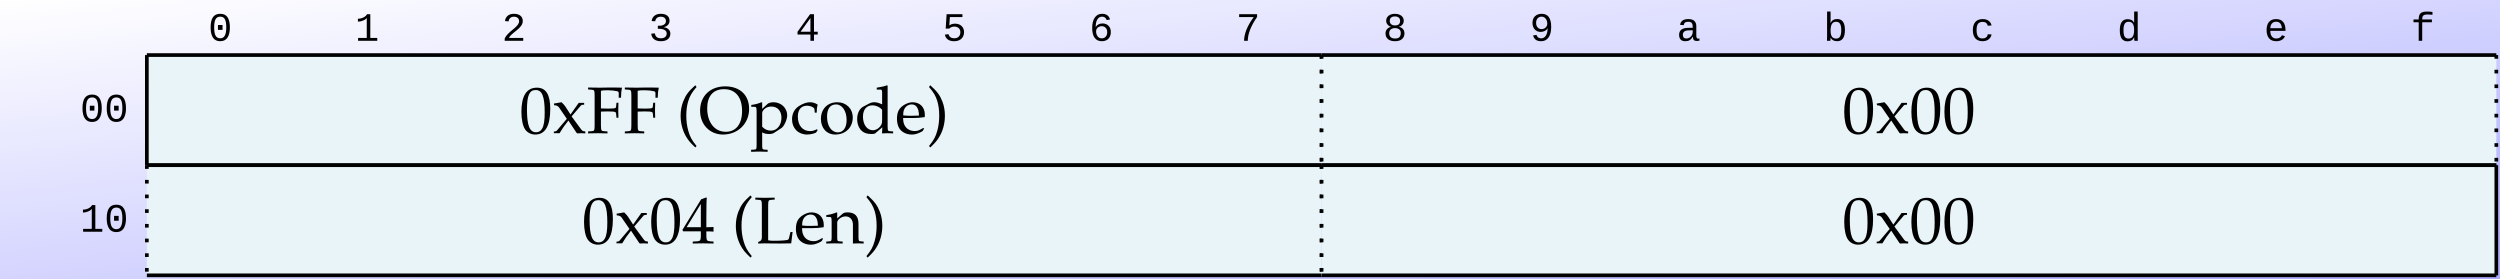
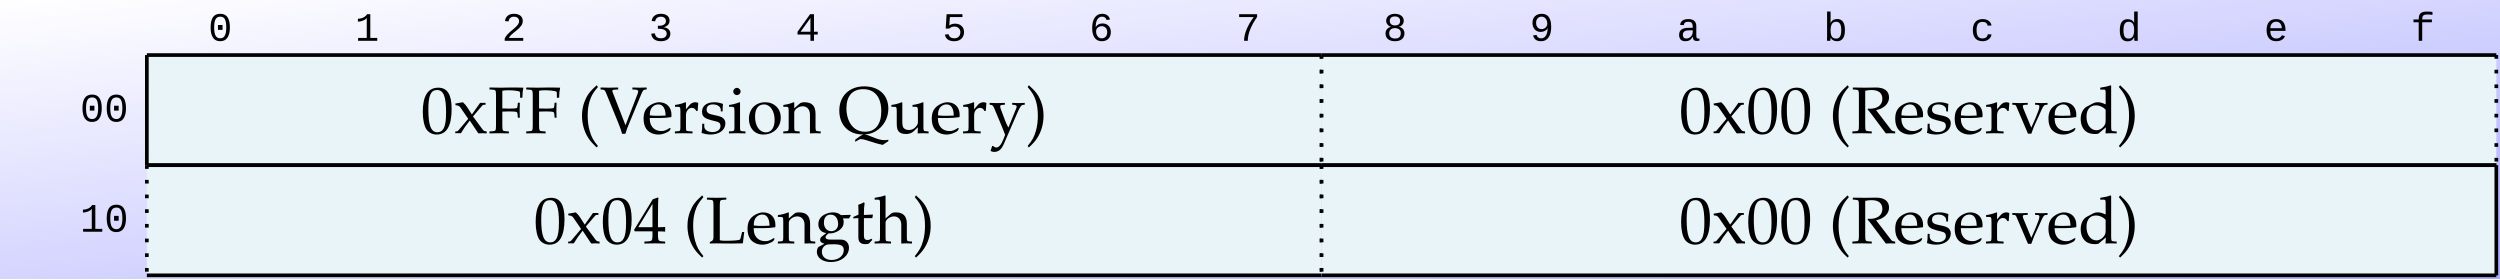
<svg xmlns="http://www.w3.org/2000/svg" version="1.0" width="681" height="76" viewBox="0 0 681 76">
  <defs>
    <linearGradient id="bg-gradient" x1="0%" y1="0%" x2="100%" y2="100%">
      <stop offset="0%" style="stop-color:#ffffff;stop-opacity:1" />
      <stop offset="100%" style="stop-color:#aaaaff;stop-opacity:1" />
    </linearGradient>
  </defs>
  <rect x="0.0" y="0.0" width="681.0" height="76.0" fill="url(#bg-gradient)" />
  <text x="60" y="8" font-family="Courier New, monospace" font-size="11" dominant-baseline="middle" text-anchor="middle">0</text>
  <text x="100" y="8" font-family="Courier New, monospace" font-size="11" dominant-baseline="middle" text-anchor="middle">1</text>
  <text x="140" y="8" font-family="Courier New, monospace" font-size="11" dominant-baseline="middle" text-anchor="middle">2</text>
  <text x="180" y="8" font-family="Courier New, monospace" font-size="11" dominant-baseline="middle" text-anchor="middle">3</text>
  <text x="220" y="8" font-family="Courier New, monospace" font-size="11" dominant-baseline="middle" text-anchor="middle">4</text>
  <text x="260" y="8" font-family="Courier New, monospace" font-size="11" dominant-baseline="middle" text-anchor="middle">5</text>
  <text x="300" y="8" font-family="Courier New, monospace" font-size="11" dominant-baseline="middle" text-anchor="middle">6</text>
  <text x="340" y="8" font-family="Courier New, monospace" font-size="11" dominant-baseline="middle" text-anchor="middle">7</text>
  <text x="380" y="8" font-family="Courier New, monospace" font-size="11" dominant-baseline="middle" text-anchor="middle">8</text>
  <text x="420" y="8" font-family="Courier New, monospace" font-size="11" dominant-baseline="middle" text-anchor="middle">9</text>
  <text x="460" y="8" font-family="Courier New, monospace" font-size="11" dominant-baseline="middle" text-anchor="middle">a</text>
  <text x="500" y="8" font-family="Courier New, monospace" font-size="11" dominant-baseline="middle" text-anchor="middle">b</text>
  <text x="540" y="8" font-family="Courier New, monospace" font-size="11" dominant-baseline="middle" text-anchor="middle">c</text>
  <text x="580" y="8" font-family="Courier New, monospace" font-size="11" dominant-baseline="middle" text-anchor="middle">d</text>
  <text x="620" y="8" font-family="Courier New, monospace" font-size="11" dominant-baseline="middle" text-anchor="middle">e</text>
  <text x="660" y="8" font-family="Courier New, monospace" font-size="11" dominant-baseline="middle" text-anchor="middle">f</text>
  <rect x="40" y="15" height="30" width="320" fill="#e8f4f8" />
  <line x1="40" y1="15" x2="360" y2="15" stroke="#000000" stroke-width="1" />
  <line x1="40" y1="45" x2="360" y2="45" stroke="#000000" stroke-width="1" />
  <line stroke-dasharray="1,3" x1="360" y1="15" x2="360" y2="45" stroke="#000000" stroke-width="1" />
  <line x1="40" y1="15" x2="40" y2="45" stroke="#000000" stroke-width="1" />
-   <text font-size="18" font-family="Palatino, Georgia, Times New Roman, serif" x="200" y="31" text-anchor="middle" dominant-baseline="middle">0xFF (Opcode)</text>
+   <text font-size="18" font-family="Palatino, Georgia, Times New Roman, serif" x="200" y="31" text-anchor="middle" dominant-baseline="middle">0xFF (Version Query)</text>
  <rect x="360" y="15" height="30" width="320" fill="#e8f4f8" />
  <line x1="360" y1="15" x2="680" y2="15" stroke="#000000" stroke-width="1" />
  <line x1="360" y1="45" x2="680" y2="45" stroke="#000000" stroke-width="1" />
  <line stroke-dasharray="1,3" x1="680" y1="15" x2="680" y2="45" stroke="#000000" stroke-width="1" />
  <line stroke-dasharray="1,3" x1="360" y1="15" x2="360" y2="45" stroke="#000000" stroke-width="1" />
-   <text font-size="18" font-family="Palatino, Georgia, Times New Roman, serif" x="520" y="31" text-anchor="middle" dominant-baseline="middle">0x00</text>
+   <text font-size="18" font-family="Palatino, Georgia, Times New Roman, serif" x="520" y="31" text-anchor="middle" dominant-baseline="middle">0x00 (Reserved)</text>
  <text font-size="11" font-family="Courier New, monospace" font-style="normal" dominant-baseline="middle" x="35" y="30" text-anchor="end">00</text>
  <text font-size="11" font-family="Courier New, monospace" font-style="normal" dominant-baseline="middle" x="35" y="60" text-anchor="end">10</text>
  <rect x="40" y="45" height="30" width="320" fill="#e8f4f8" />
  <line x1="40" y1="45" x2="360" y2="45" stroke="#000000" stroke-width="1" />
  <line x1="40" y1="75" x2="360" y2="75" stroke="#000000" stroke-width="1" />
  <line stroke-dasharray="1,3" x1="360" y1="45" x2="360" y2="75" stroke="#000000" stroke-width="1" />
  <line stroke-dasharray="1,3" x1="40" y1="45" x2="40" y2="75" stroke="#000000" stroke-width="1" />
-   <text font-size="18" font-family="Palatino, Georgia, Times New Roman, serif" x="200" y="61" text-anchor="middle" dominant-baseline="middle">0x04 (Len)</text>
+   <text font-size="18" font-family="Palatino, Georgia, Times New Roman, serif" x="200" y="61" text-anchor="middle" dominant-baseline="middle">0x04 (Length)</text>
  <rect x="360" y="45" height="30" width="320" fill="#e8f4f8" />
  <line x1="360" y1="45" x2="680" y2="45" stroke="#000000" stroke-width="1" />
  <line x1="360" y1="75" x2="680" y2="75" stroke="#000000" stroke-width="1" />
  <line x1="680" y1="45" x2="680" y2="75" stroke="#000000" stroke-width="1" />
  <line stroke-dasharray="1,3" x1="360" y1="45" x2="360" y2="75" stroke="#000000" stroke-width="1" />
-   <text font-size="18" font-family="Palatino, Georgia, Times New Roman, serif" x="520" y="61" text-anchor="middle" dominant-baseline="middle">0x00</text>
+   <text font-size="18" font-family="Palatino, Georgia, Times New Roman, serif" x="520" y="61" text-anchor="middle" dominant-baseline="middle">0x00 (Reserved)</text>
</svg>
